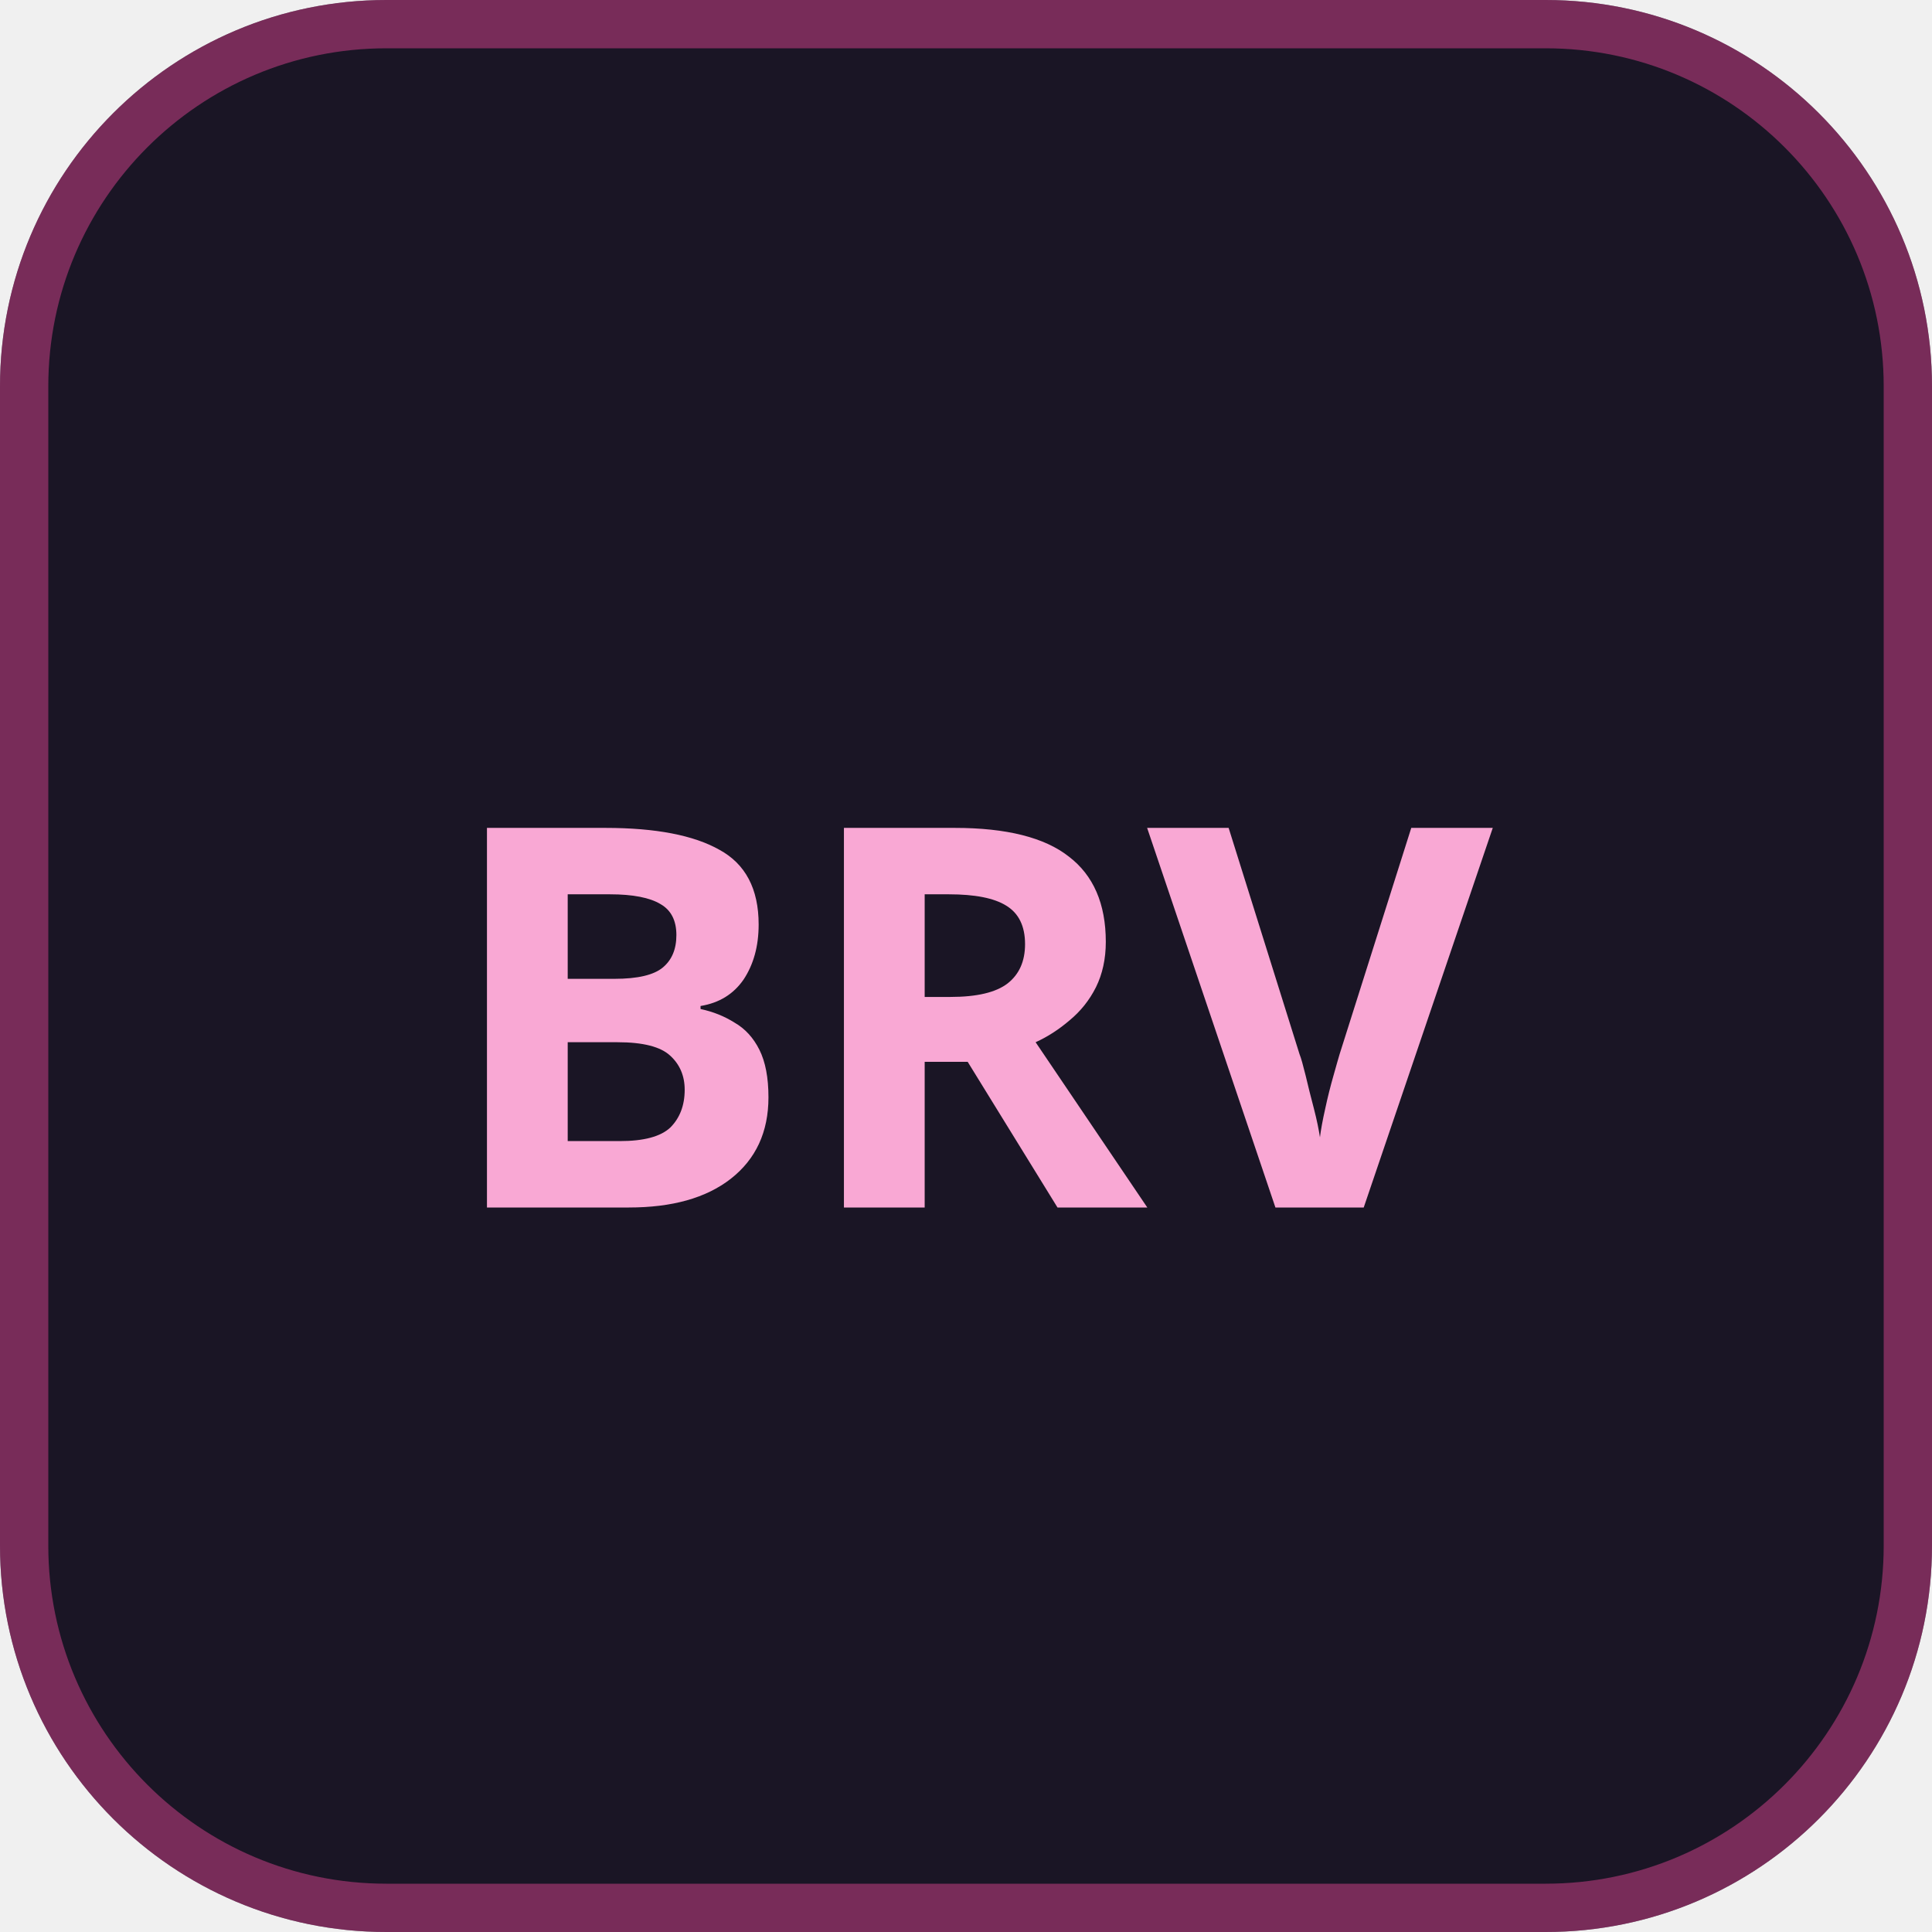
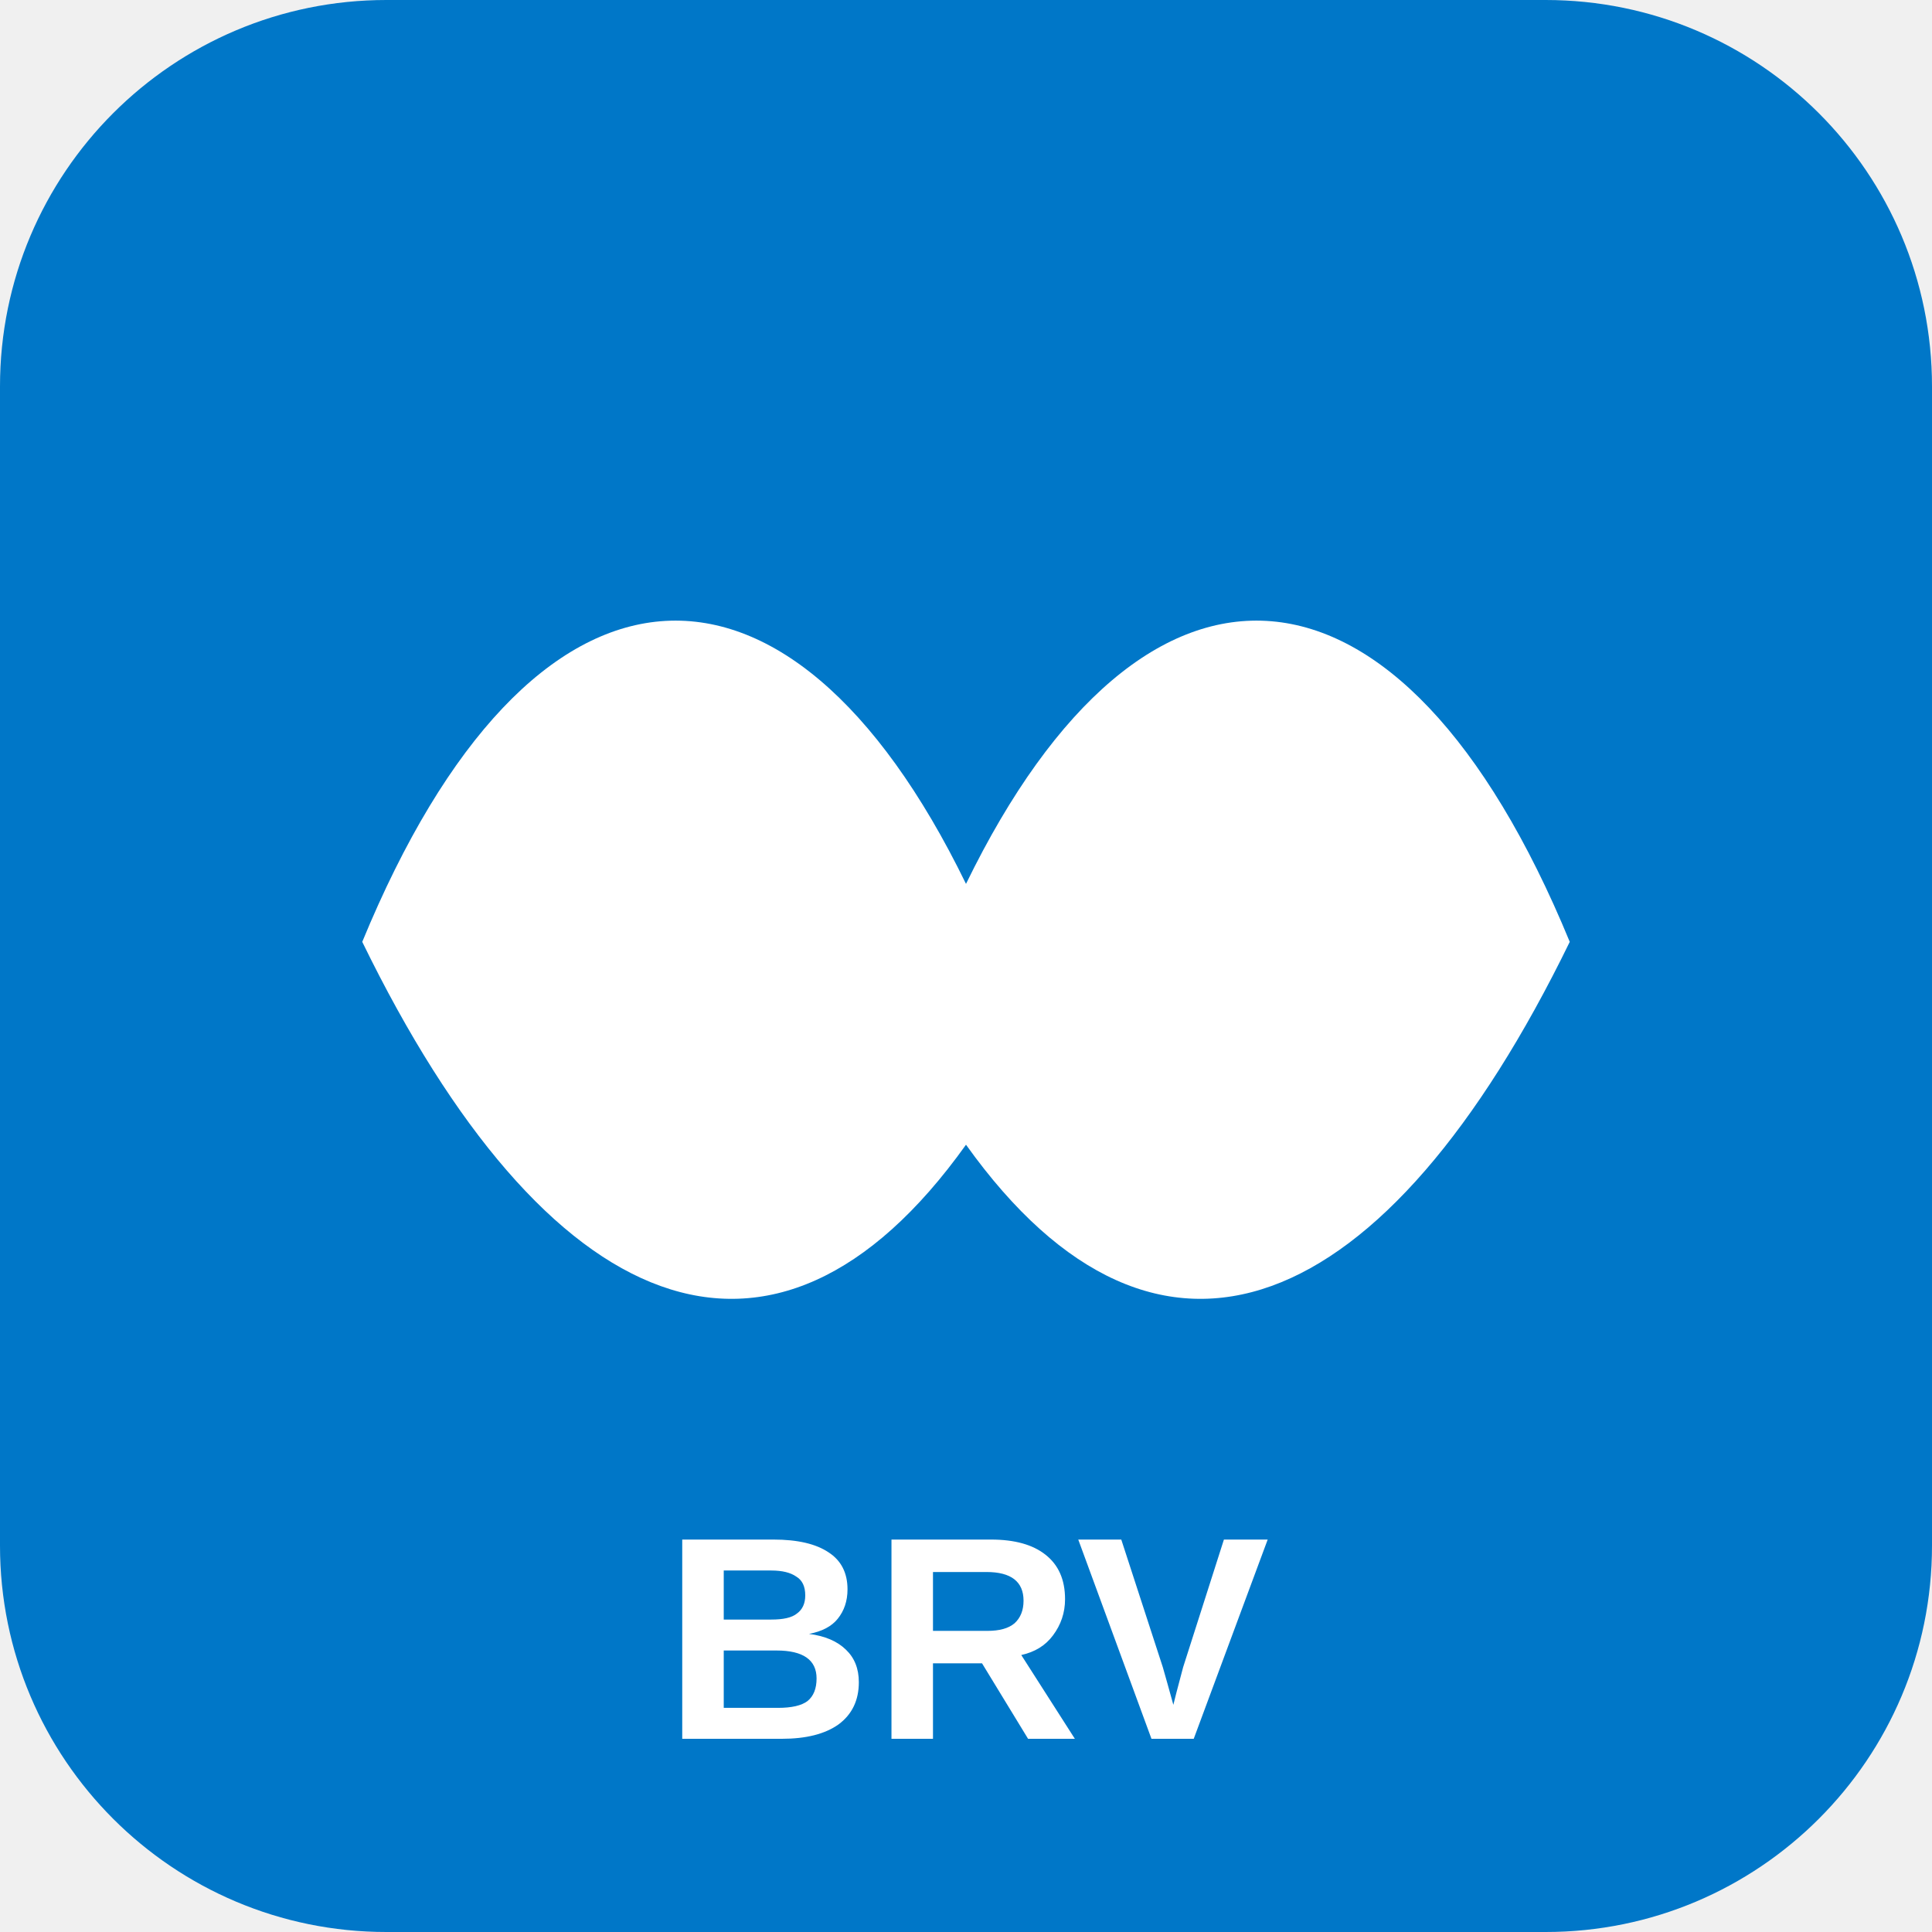
- <svg xmlns="http://www.w3.org/2000/svg" width="40" height="40" viewBox="0 0 40 40" role="img" aria-label="BRV">
-   <rect width="40" height="40" rx="8" fill="#1a1525" />
-   <rect x="0.5" y="0.5" width="39" height="39" rx="7.5" fill="none" stroke="#ec4899" stroke-opacity="0.45" />
-   <text x="20" y="25" text-anchor="middle" font-family="system-ui,sans-serif" font-size="11" font-weight="700" fill="#f9a8d4">BRV</text>
+ <svg xmlns="http://www.w3.org/2000/svg" width="40" height="40" viewBox="0 0 40 40" role="img" aria-label="BetRivers">
+   <rect width="40" height="40" rx="8" fill="#0077C8" />
+   <path fill="#FFFFFF" d="M7.5 19.5c3.5-8.5 8.8-8.8 12.5-1.2 3.7-7.6 9-7.3 12.5 1.2-3.8 7.8-8.5 9.8-12.5 4.2-4 5.6-8.7 3.6-12.5-4.2Z" />
+   <text x="20" y="36" text-anchor="middle" font-family="Arial Black,Helvetica Neue,Arial,sans-serif" font-size="6" font-weight="800" fill="#FFFFFF">BRV</text>
</svg>
